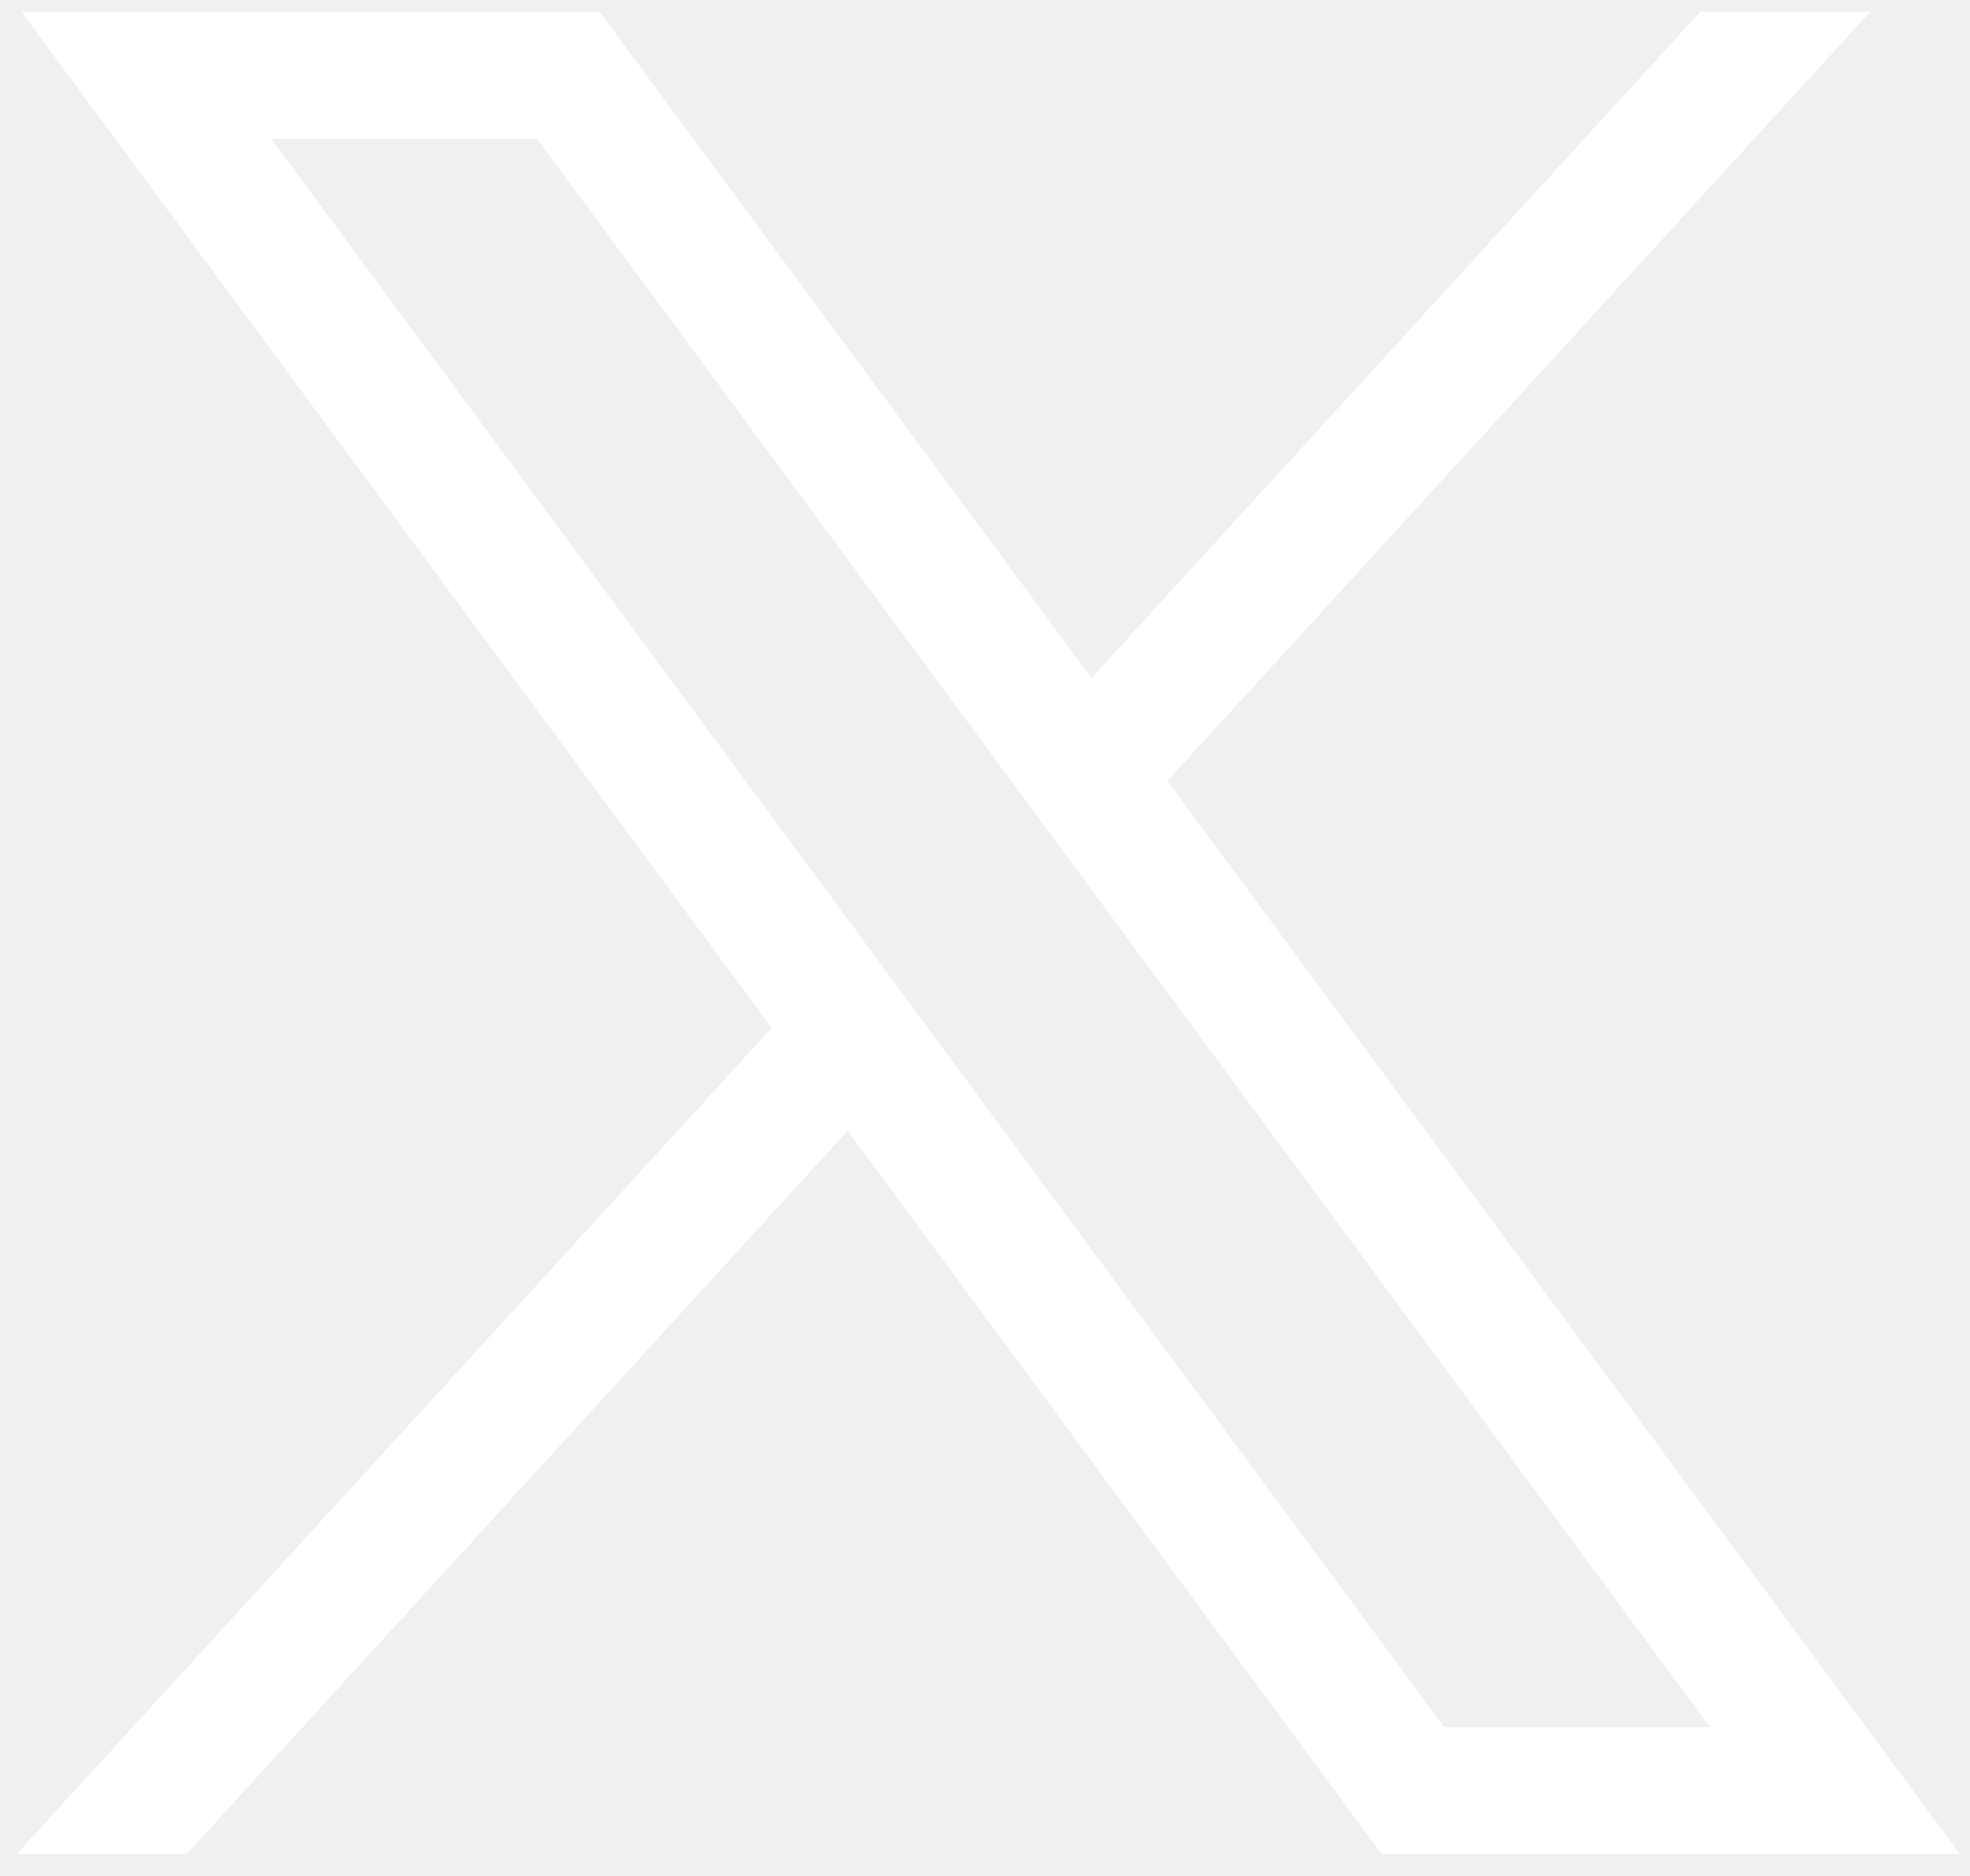
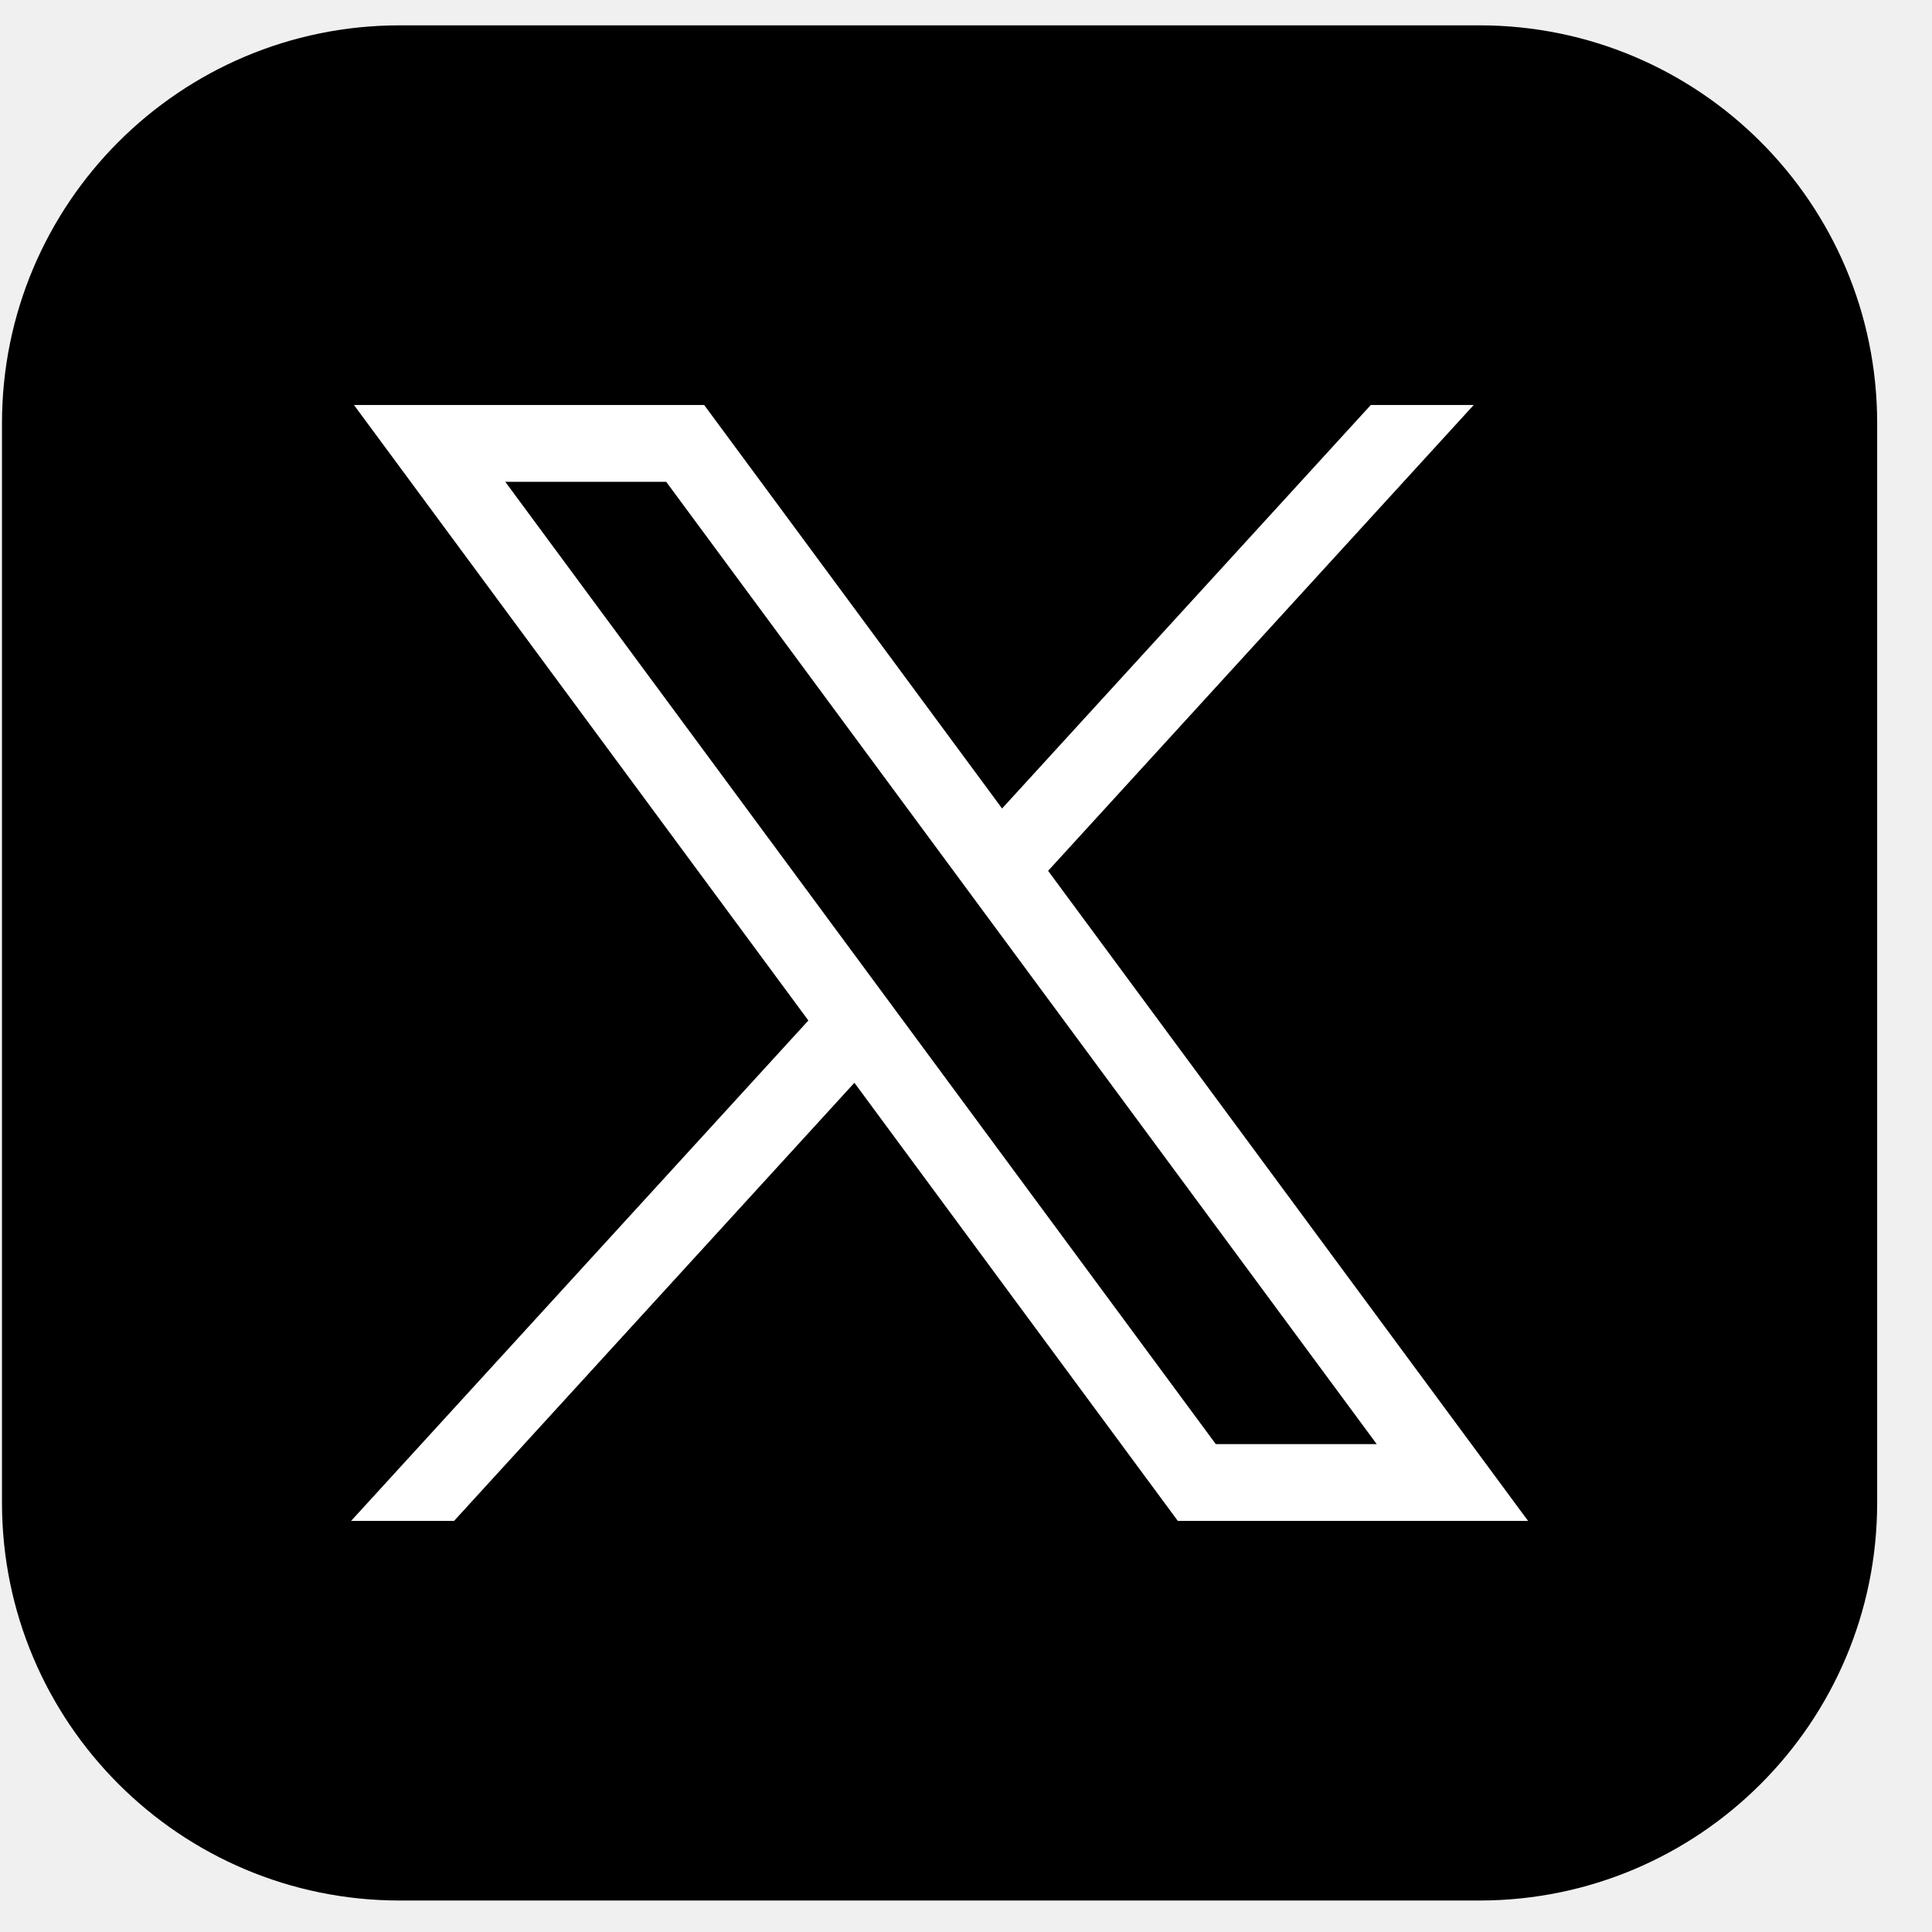
- <svg xmlns="http://www.w3.org/2000/svg" width="21" height="20" viewBox="0 0 21 20" fill="none">
+ <svg xmlns="http://www.w3.org/2000/svg" width="34" height="34" viewBox="0 0 34 34" fill="none">
  <g id="layer1">
-     <path id="path1009" d="M0.229 0.127L8.226 10.959L0.178 19.766H1.99L9.036 12.055L14.728 19.766H20.892L12.444 8.325L19.935 0.127H18.124L11.635 7.228L6.392 0.127H0.229ZM2.892 1.479H5.724L18.228 18.414H15.396L2.892 1.479Z" fill="white" />
+     <g id="Group 2890">
+       <rect id="Rectangle 2748" x="0.035" y="0.446" width="33" height="33" rx="7" fill="black" />
+       <path id="path1009" d="M6.229 7.127L14.226 17.959L6.178 26.766H7.99L15.036 19.055L20.728 26.766H26.892L18.445 15.325L25.935 7.127H24.124L17.635 14.228L12.392 7.127H6.229ZM8.892 8.479H11.724L24.228 25.414H21.396L8.892 8.479Z" fill="white" />
+     </g>
  </g>
</svg>
